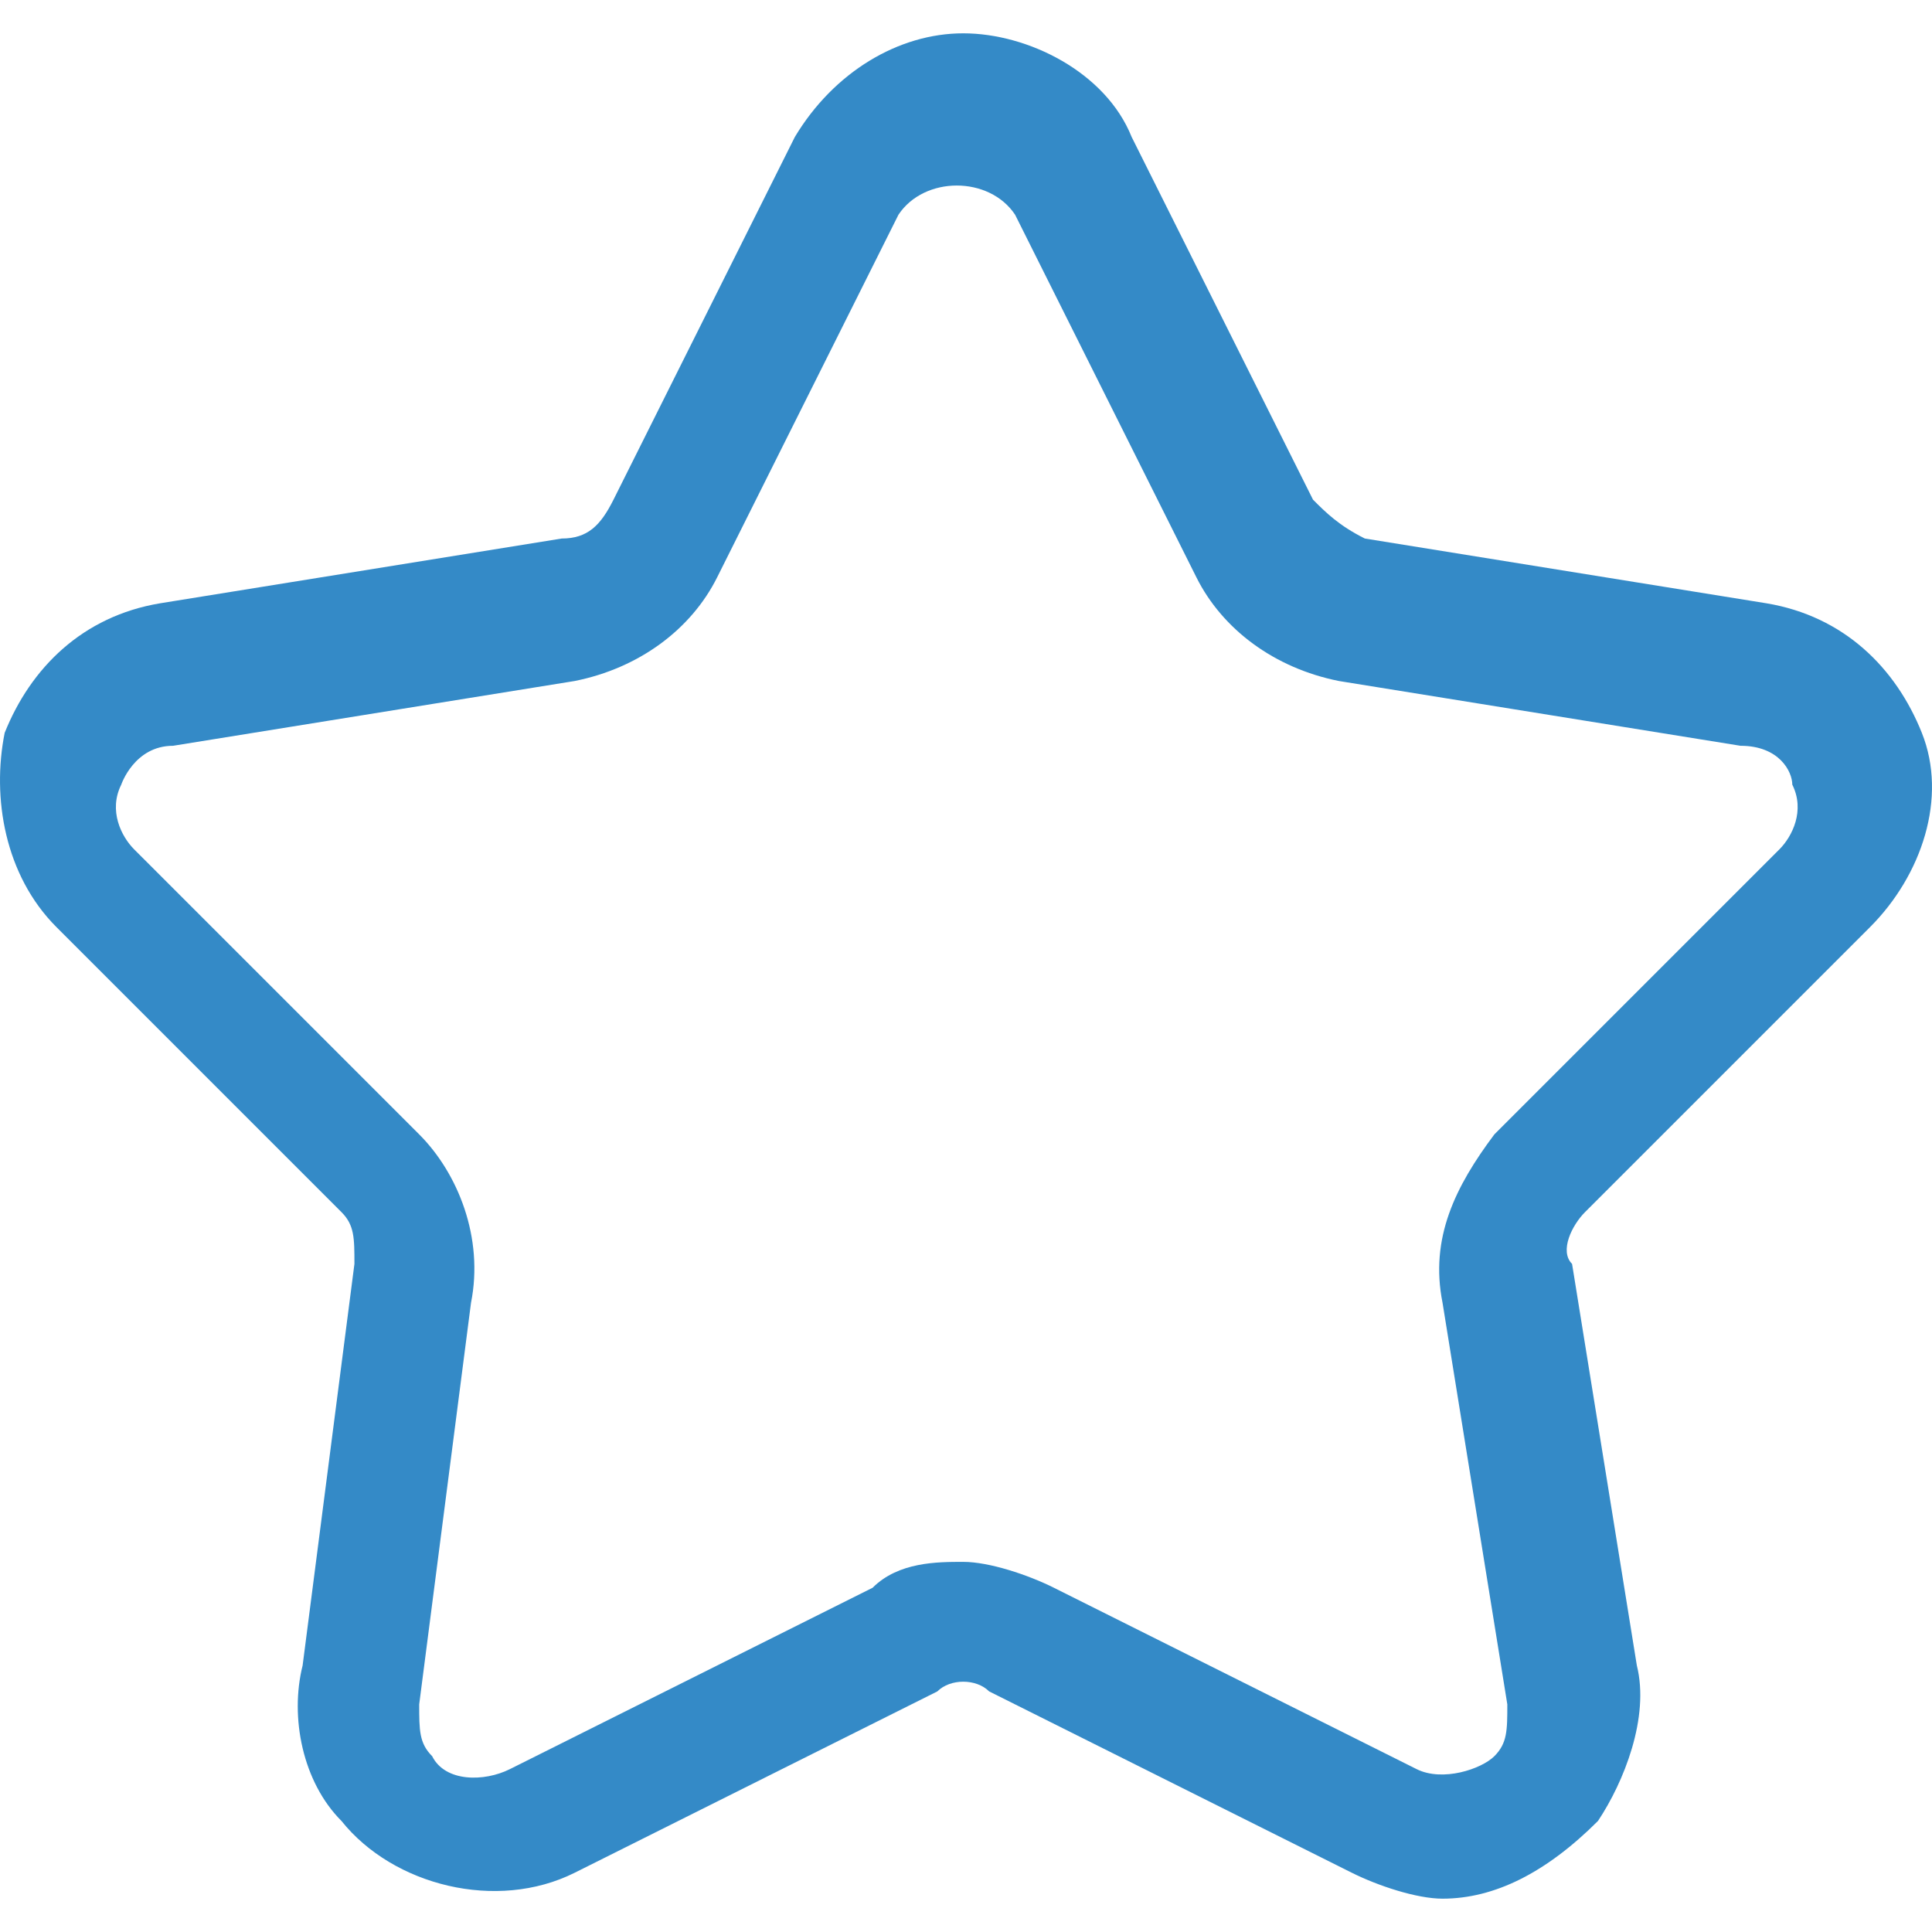
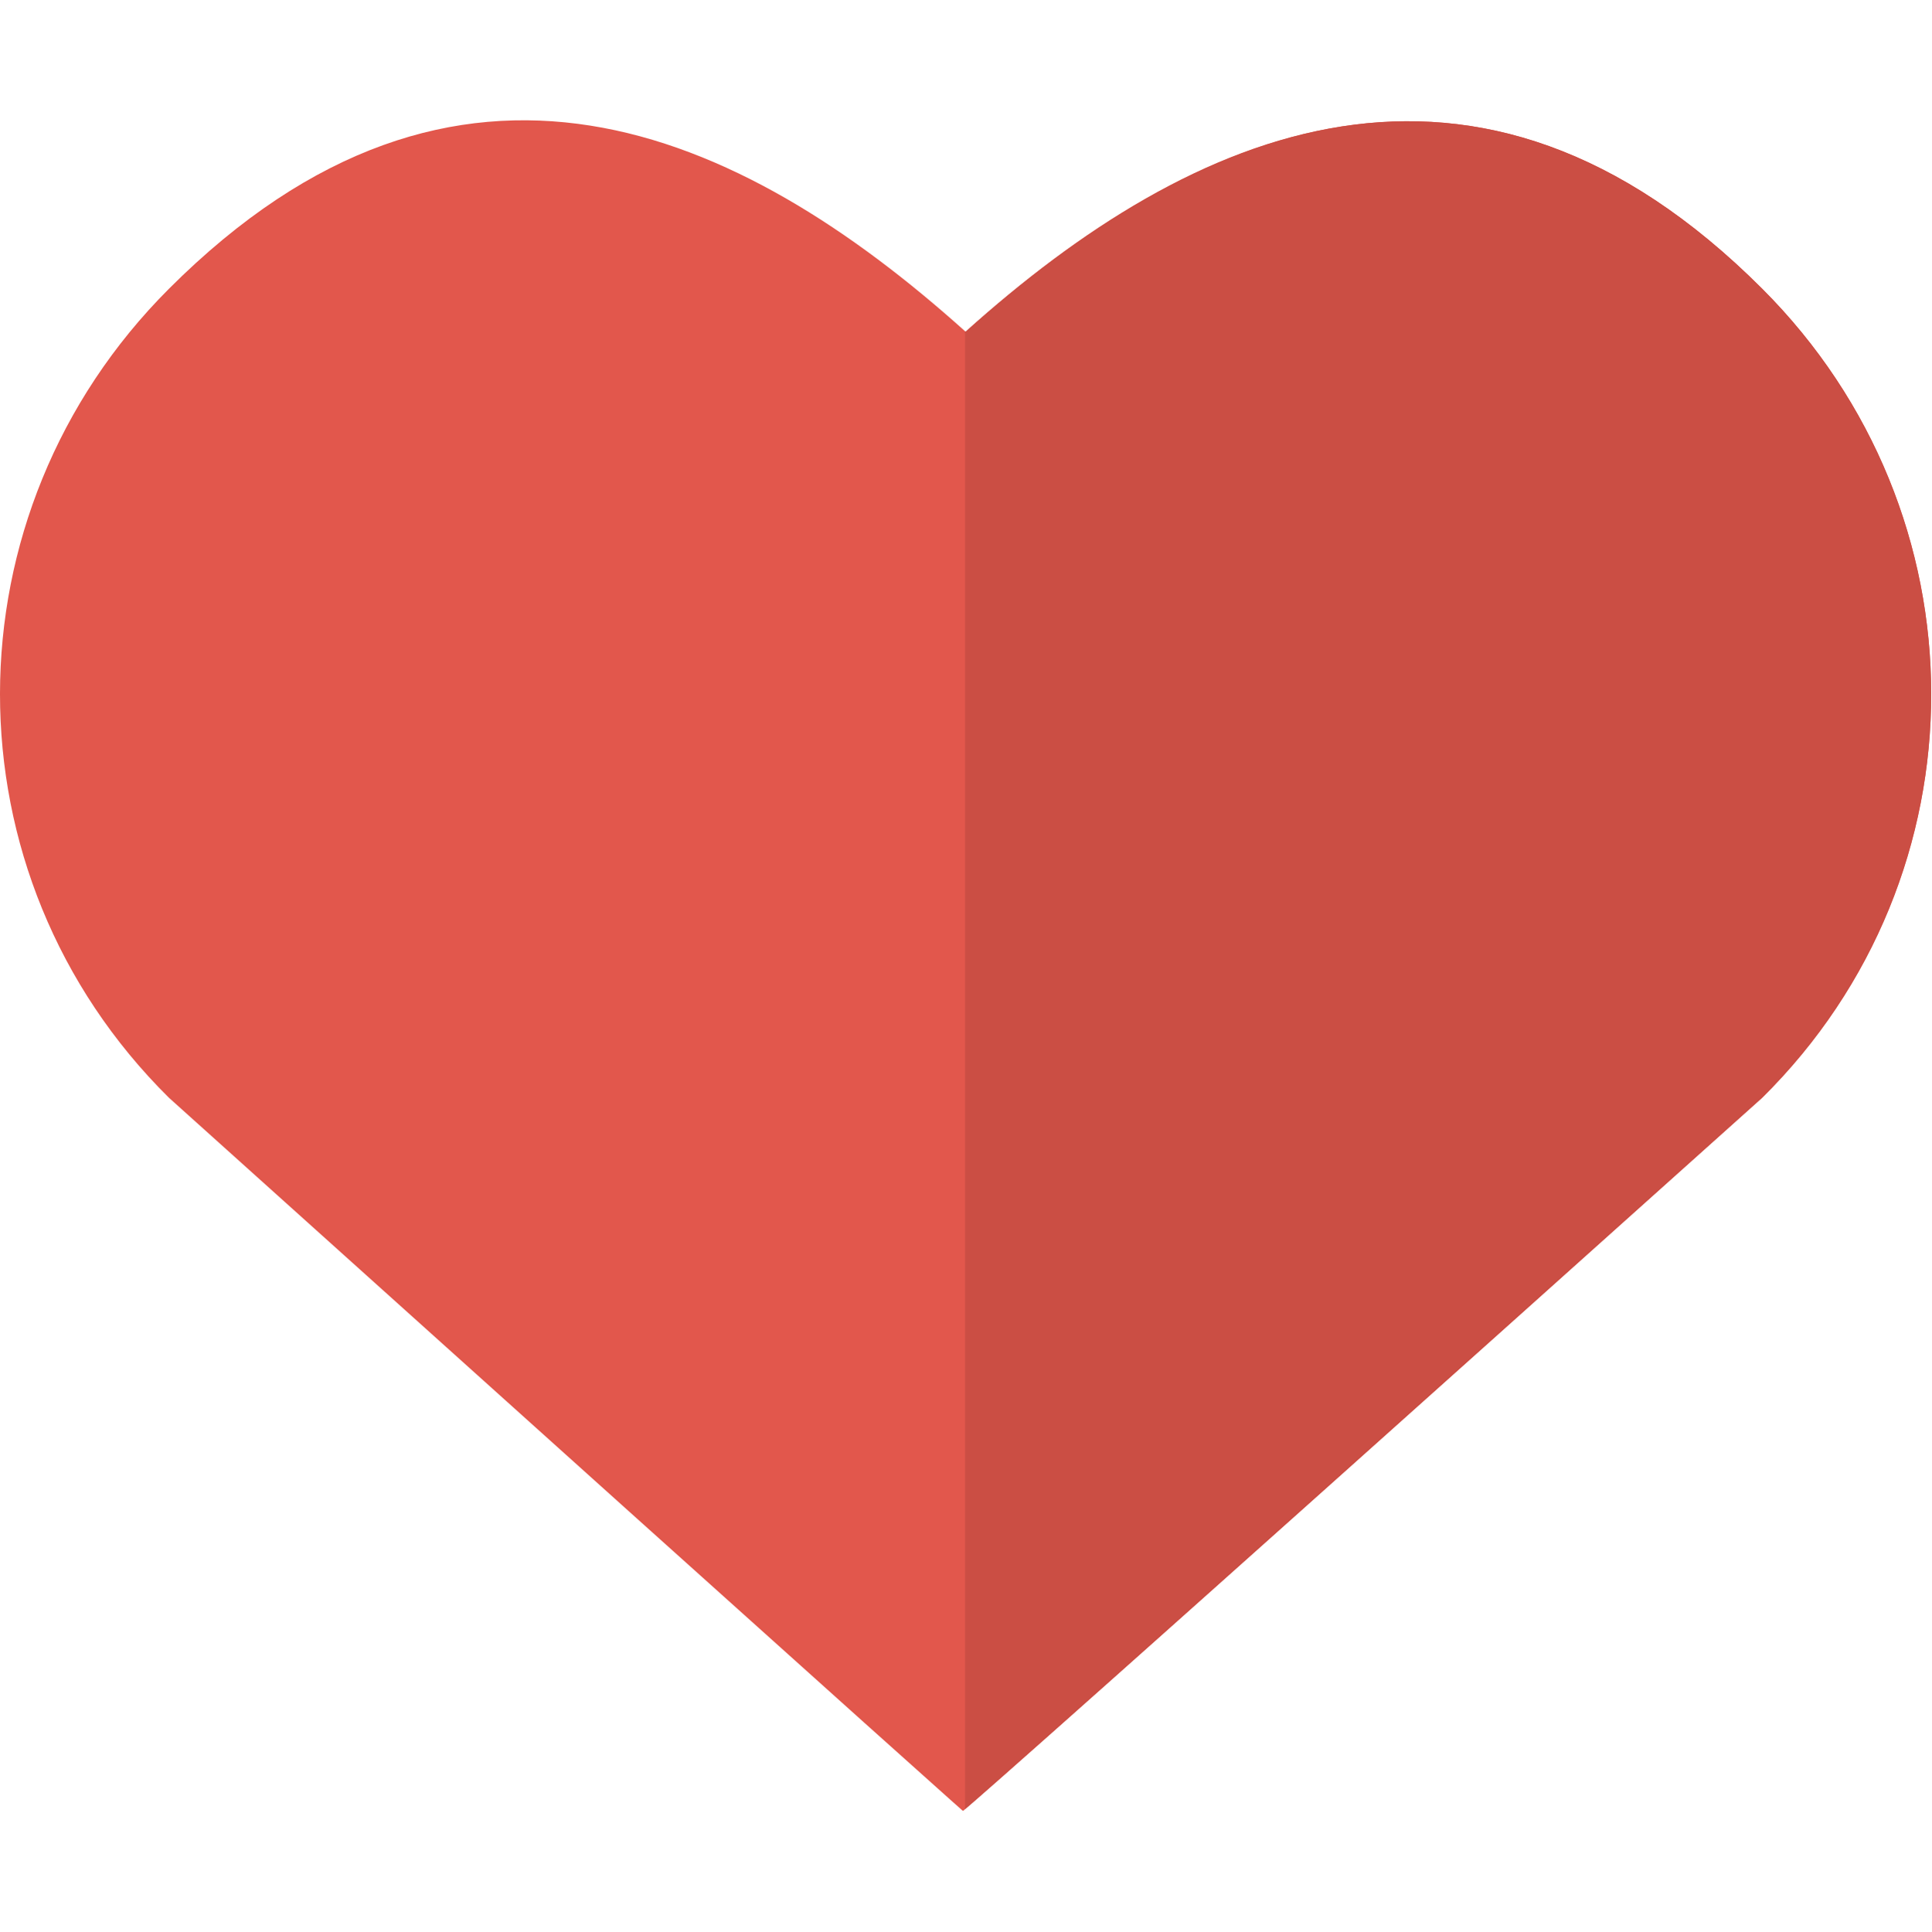
- <svg xmlns="http://www.w3.org/2000/svg" version="1.1" viewBox="0 0 259.531 259.531" enable-background="new 0 0 259.531 259.531" width="512px" height="512px">
+ <svg xmlns="http://www.w3.org/2000/svg" version="1.1" id="Layer_1" x="0px" y="0px" viewBox="0 0 279.851 279.851" style="enable-background:new 0 0 279.851 279.851;" xml:space="preserve">
  <g>
-     <path d="m251.205,124.544c6.96-6.96 10.441-17.401 6.96-26.102-3.48-8.701-10.441-15.661-20.882-17.401l-53.944-8.701c-3.48-1.74-5.22-3.48-6.96-5.22l-24.362-48.723c-3.48-8.701-13.921-13.921-22.621-13.921-8.701,0-17.401,5.22-22.621,13.921l-24.361,48.724c-1.74,3.48-3.48,5.22-6.96,5.22l-53.944,8.701c-10.441,1.74-17.401,8.701-20.882,17.401-1.74,8.701 0,19.141 6.96,26.102l38.283,38.283c1.74,1.74 1.74,3.48 1.74,6.96l-6.96,53.944c-1.74,6.96 0,15.661 5.22,20.882 6.96,8.701 20.882,12.181 31.322,6.96l48.723-24.362c1.74-1.74 5.22-1.74 6.96,0l48.723,24.362c3.48,1.74 8.701,3.48 12.181,3.48 6.96,0 13.921-3.48 20.882-10.441 3.48-5.22 6.96-13.921 5.22-20.882l-8.701-53.944c-1.74-1.74 0-5.22 1.74-6.96l38.284-38.283zm-57.424,50.464l8.701,53.944c0,3.48 0,5.22-1.74,6.96-1.74,1.74-6.96,3.48-10.441,1.74l-48.723-24.362c-3.48-1.74-8.701-3.48-12.181-3.48s-8.701,0-12.181,3.48l-48.723,24.362c-3.48,1.74-8.701,1.74-10.441-1.74-1.74-1.74-1.74-3.48-1.74-6.96l6.96-53.944c1.74-8.701-1.74-17.401-6.96-22.621l-38.283-38.283c-1.74-1.74-3.48-5.22-1.74-8.701 0,0 1.74-5.22 6.96-5.22l53.944-8.701c8.701-1.74 15.661-6.96 19.141-13.921l24.362-48.723c3.48-5.22 12.181-5.22 15.661,0l24.362,48.723c3.48,6.96 10.441,12.181 19.141,13.921l53.944,8.701c5.22,0 6.96,3.48 6.96,5.22 1.74,3.48 0,6.96-1.74,8.701l-38.283,38.283c-5.22,6.96-8.7,13.92-6.96,22.621z" fill="#348ac7" />
+     <path style="fill:#E2574C;" d="M255.361,41.839c-41.444-41.453-82.538-23.339-115.433,6.23   C107.016,18.5,66.264,0.062,24.487,41.839c-32.571,32.553-32.728,84.866,0,117.244C139.57,262.605,139.543,262.421,139.543,262.421   s0.166,0.341,115.809-103.339C288.098,126.704,287.932,74.392,255.361,41.839z" />
+     <path style="fill:#CB4E44;" d="M139.92,48.06l-0.079-0.061v214.168c1.846-1.558,15.419-13.345,115.511-103.094   c32.737-32.369,32.579-84.682,0-117.235C213.908,0.386,172.823,18.5,139.92,48.06z" />
  </g>
+   <g>
+ </g>
+   <g>
+ </g>
+   <g>
+ </g>
+   <g>
+ </g>
+   <g>
+ </g>
+   <g>
+ </g>
+   <g>
+ </g>
+   <g>
+ </g>
+   <g>
+ </g>
+   <g>
+ </g>
+   <g>
+ </g>
+   <g>
+ </g>
+   <g>
+ </g>
+   <g>
+ </g>
+   <g>
+ </g>
</svg>
